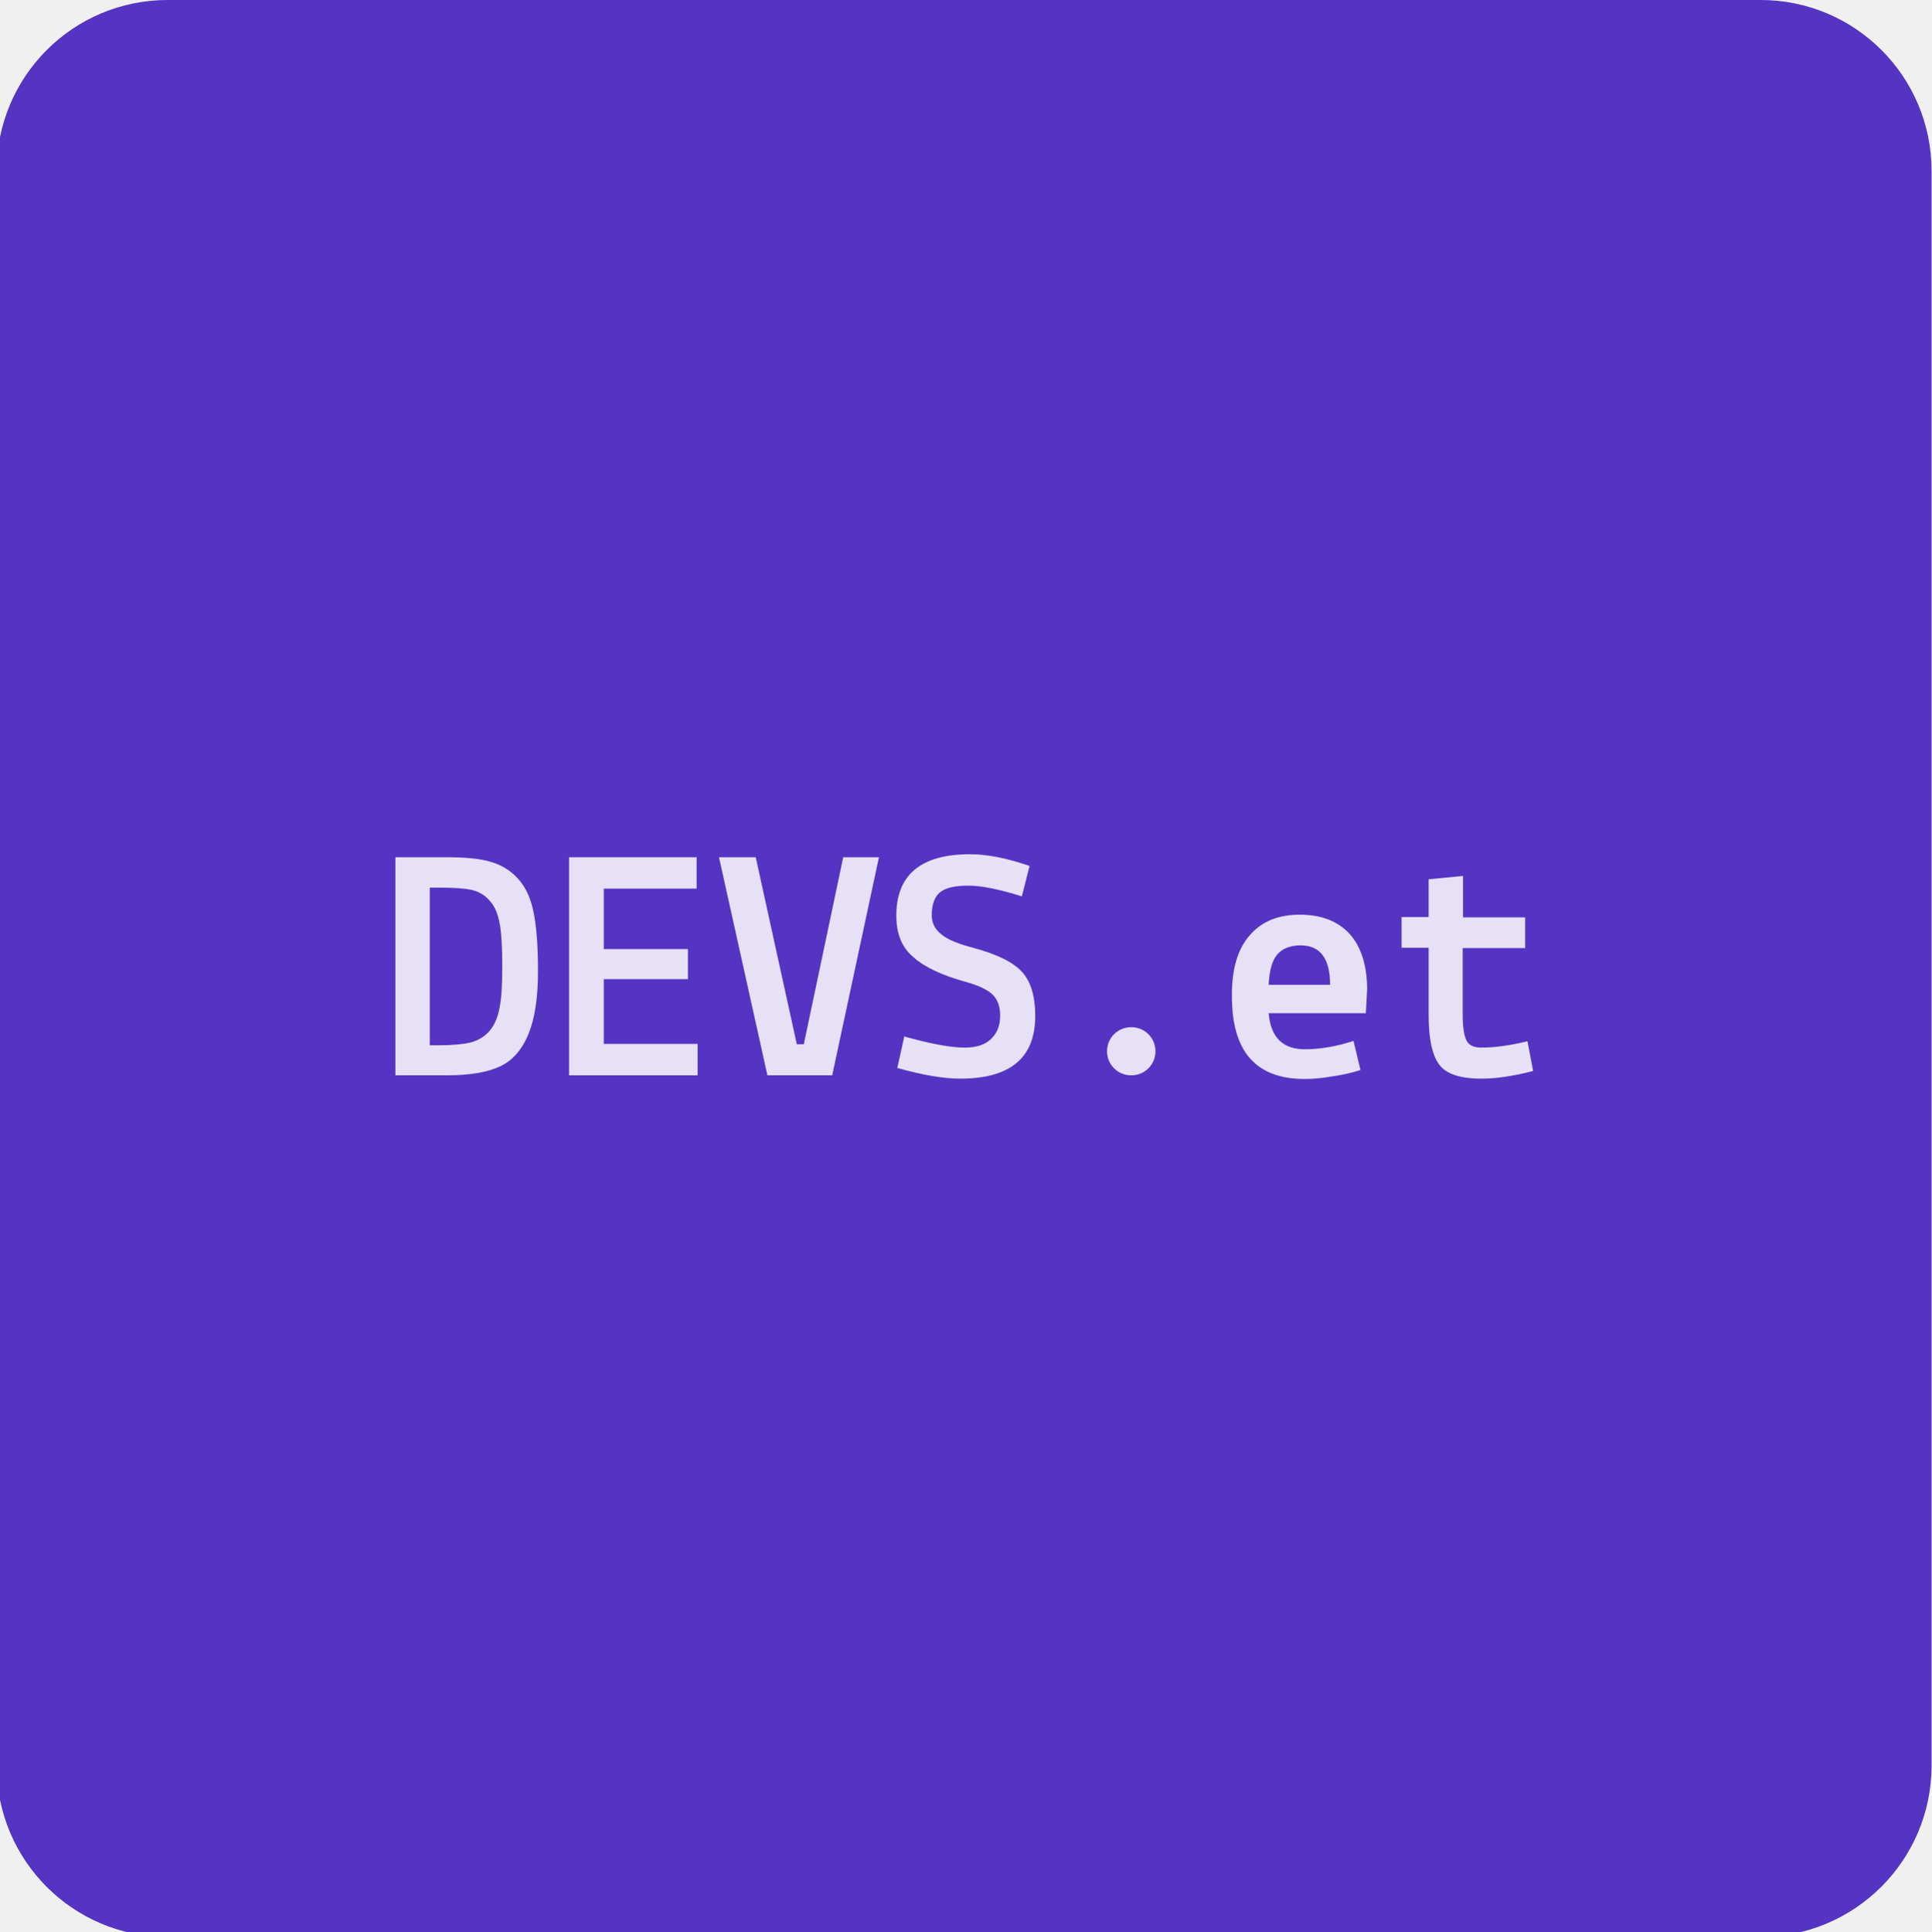
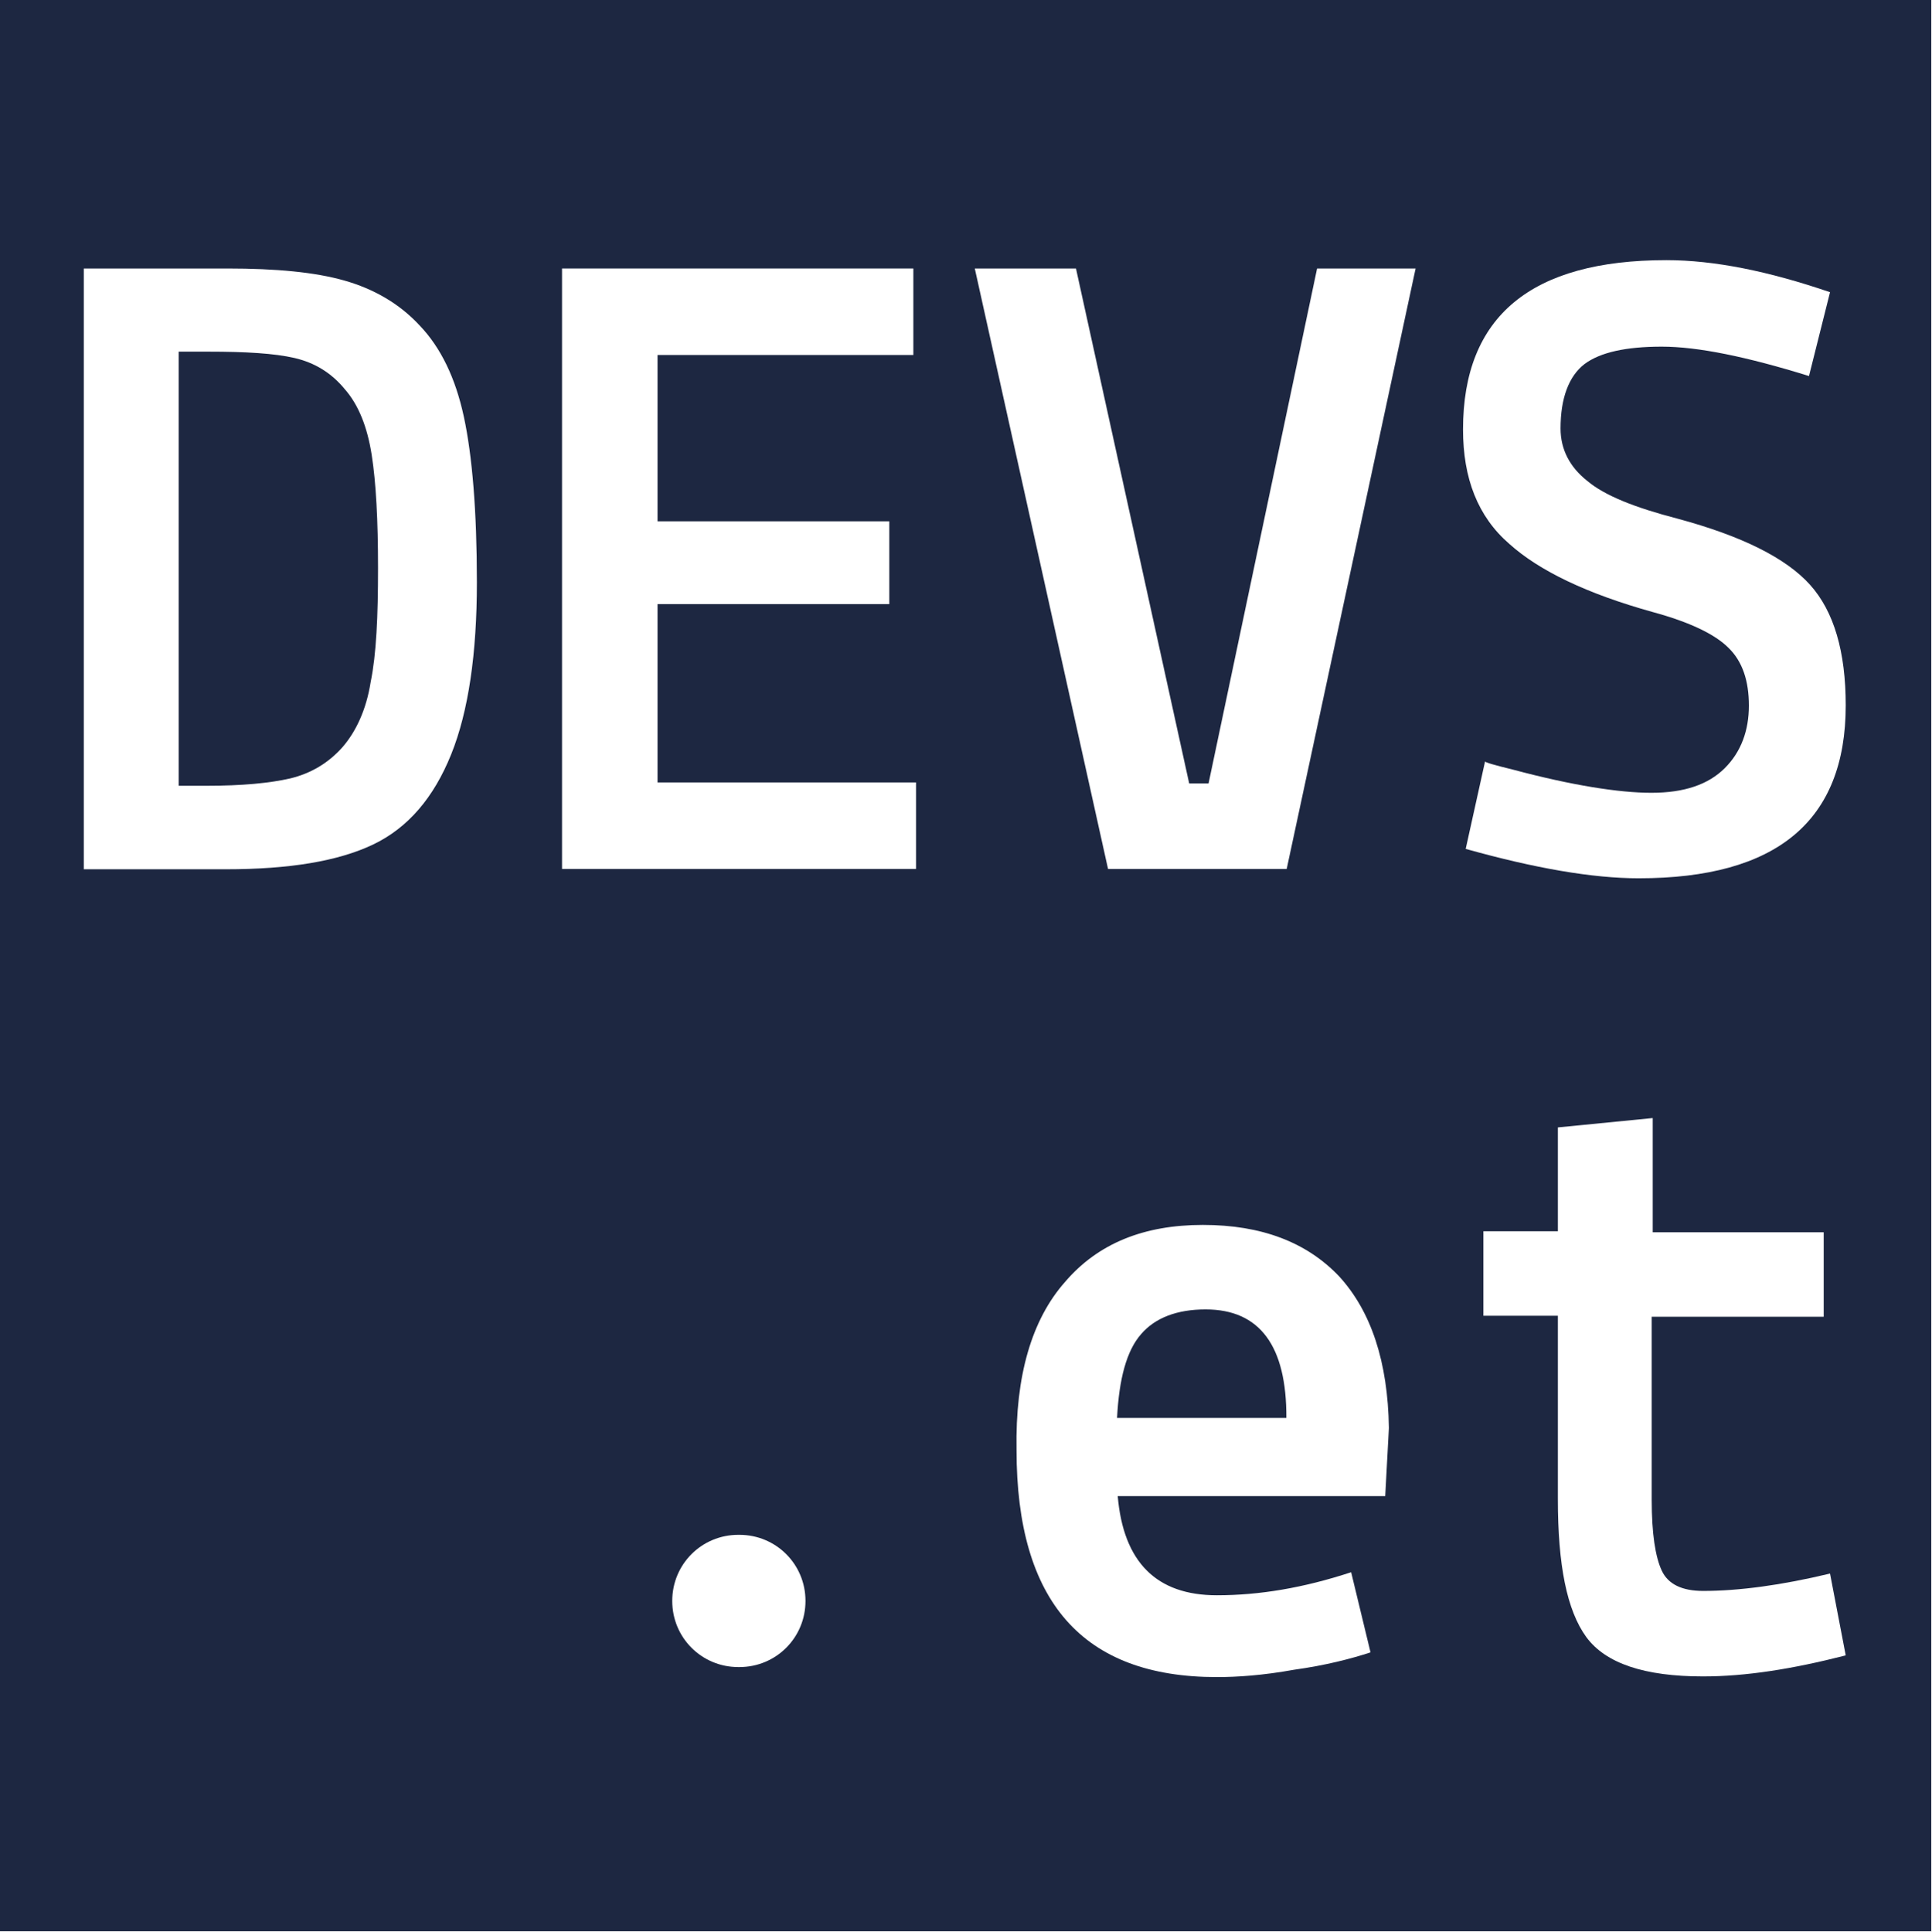
<svg xmlns="http://www.w3.org/2000/svg" version="1.1" id="Layer_1" x="0px" y="0px" viewBox="0 0 578.3 578.3" style="enable-background:new 0 0 578.3 578.3;" xml:space="preserve">
  <style type="text/css">
- 	.st0{fill:#5534C3;}
- 	.st1{fill:#0E2439;}
- 	.st2{opacity:0.85;enable-background:new    ;}
- 	.st3{fill:#FFFFFF;}
+ 	.st0{fill:#1D2741;}
+ 	.st1{enable-background:new    ;}
+ 	.st2{fill:#FFFFFF;}
</style>
-   <path class="st0" d="M527.1,580h-477C21.9,580-1,557.1-1,528.8V51.2C-1,22.9,21.9,0,50.2,0h477c28.3,0,51.2,22.9,51.2,51.2v477.7  C578.3,557.1,555.4,580,527.1,580z" />
-   <line class="st1" x1="578.3" y1="578.3" x2="0" y2="578.3" />
-   <line class="st1" x1="0" y1="0" x2="578.3" y2="0" />
-   <g class="st2">
-     <path class="st3" d="M118.4,322v-65.3H134c5.3,0,9.5,0.4,12.7,1.3s6,2.5,8.2,4.9c2.3,2.4,3.9,5.7,4.8,9.9c0.9,4.2,1.4,10.2,1.4,18   c0,7.7-0.9,14-2.8,18.7c-1.9,4.7-4.7,8-8.5,9.8c-3.8,1.8-9.1,2.7-16,2.7H118.4z M146.5,308.8c1.5-1.7,2.6-4.1,3.1-7.1   c0.6-3,0.8-7.1,0.8-12.4c0-5.2-0.2-9.3-0.7-12.3s-1.4-5.4-2.9-7.1c-1.5-1.8-3.3-2.9-5.5-3.4c-2.2-0.5-5.3-0.7-9.4-0.7h-3.2V313h3   c3.9,0,6.9-0.3,9.1-0.8C143.1,311.6,145,310.5,146.5,308.8z" />
-     <path class="st3" d="M170.4,322v-65.3h38.2v9.4h-27.8v18.1H206v9h-25.2v19.4h28.1v9.4H170.4z" />
-     <path class="st3" d="M229.8,322l-14.5-65.3h11l12.3,56h2.1l11.8-56h10.7l-14,65.3H229.8z" />
-     <path class="st3" d="M268.4,274.2c0-12.3,7.4-18.4,22.1-18.4c5.2,0,11.1,1.2,17.8,3.5l-2.3,9.1c-6.8-2.1-12.1-3.2-16-3.2   s-6.7,0.6-8.4,1.9c-1.7,1.3-2.6,3.7-2.6,7c0,2.3,1,4.2,2.9,5.7c1.9,1.6,5.2,2.9,9.8,4.1c7,1.9,11.8,4.3,14.4,7.2   c2.6,2.9,3.9,7.3,3.9,13.1c0,12.6-7.5,18.8-22.5,18.8c-5,0-11.3-1.1-18.8-3.2l2.1-9.5c0,0.1,1,0.4,3.1,0.9c6.4,1.7,11.5,2.5,15,2.5   c3.6,0,6.2-0.9,8-2.7s2.6-4.1,2.6-6.8s-0.7-4.8-2.2-6.3s-4.2-2.8-8.2-3.9c-7.2-2-12.4-4.5-15.6-7.4   C270,283.7,268.4,279.5,268.4,274.2z" />
-     <path class="st3" d="M374.2,280.1c3.6-4.2,8.6-6.2,15-6.2s11.3,1.9,14.8,5.6c3.5,3.8,5.3,9.3,5.4,16.5l-0.4,7.4h-29.1   c0.6,7.2,4.2,10.8,10.8,10.8c4.6,0,9.4-0.8,14.6-2.5l2.1,8.7c-2.1,0.7-4.9,1.4-8.3,1.9c-3.4,0.6-6.2,0.8-8.4,0.8   c-14.6,0-21.8-8.2-21.8-24.7C368.8,290.3,370.6,284.2,374.2,280.1z M389.5,283.1c-3.1,0-5.5,0.9-7,2.7c-1.6,1.8-2.4,4.9-2.6,9.1   h18.4C398.3,287.1,395.4,283.1,389.5,283.1z" />
-     <path class="st3" d="M419.7,283.8v-9.2h8.1v-11.3l10.3-1v12.4h18.6v9.2H438v19.9c0,3.7,0.4,6.2,1.1,7.7s2.2,2.2,4.5,2.2   c3.9,0,8.5-0.6,13.8-1.9l1.7,8.9c-5.8,1.5-10.9,2.3-15.5,2.3c-6.4,0-10.6-1.4-12.7-4.3s-3.1-7.8-3.1-15v-19.9H419.7z" />
-     <path class="st3" d="M331.5,314.8L331.5,314.8c0-4,3.2-7.2,7.2-7.2h0.1c4,0,7.2,3.2,7.2,7.2l0,0c0,4-3.2,7.2-7.2,7.2h-0.1   C334.7,322,331.5,318.8,331.5,314.8z" />
+   <rect class="st0" width="578.3" height="578.3" />
+   <g class="st1">
+     <path class="st2" d="M25.1,260.2V80.4h43c14.6,0,26.2,1.1,35,3.6c8.8,2.5,16.5,6.9,22.6,13.5c6.3,6.6,10.7,15.7,13.2,27.3   c2.5,11.6,3.9,28.1,3.9,49.6c0,21.2-2.5,38.6-7.7,51.5c-5.2,12.9-12.9,22-23.4,27s-25.1,7.4-44.1,7.4H25.1z M102.5,223.8   c4.1-4.7,7.2-11.3,8.5-19.6c1.7-8.3,2.2-19.6,2.2-34.1c0-14.3-0.6-25.6-1.9-33.9s-3.9-14.9-8-19.6c-4.1-5-9.1-8-15.1-9.4   c-6.1-1.4-14.6-1.9-25.9-1.9h-8.8v130h8.3c10.7,0,19-0.8,25.1-2.2C93.1,231.6,98.3,228.5,102.5,223.8z" />
+     <path class="st2" d="M168.3,260.2V80.4h105.2v25.9h-76.6v49.8h69.4v24.8h-69.4v53.4h77.4v25.9H168.3z" />
+     <path class="st2" d="M331.8,260.2L291.9,80.4h30.3l33.9,154.2h5.8l32.5-154.2h29.5l-38.6,179.8H331.8z" />
+     <path class="st2" d="M438.1,128.6c0-33.9,20.4-50.7,60.9-50.7c14.3,0,30.6,3.3,49,9.6l-6.3,25.1c-18.7-5.8-33.3-8.8-44.1-8.8   c-10.7,0-18.4,1.7-23.1,5.2c-4.7,3.6-7.2,10.2-7.2,19.3c0,6.3,2.8,11.6,8,15.7c5.2,4.4,14.3,8,27,11.3   c19.3,5.2,32.5,11.8,39.7,19.8c7.2,8,10.7,20.1,10.7,36.1c0,34.7-20.7,51.8-62,51.8c-13.8,0-31.1-3-51.8-8.8l5.8-26.2   c0,0.3,2.8,1.1,8.5,2.5c17.6,4.7,31.7,6.9,41.3,6.9c9.9,0,17.1-2.5,22-7.4s7.2-11.3,7.2-18.7s-1.9-13.2-6.1-17.3   c-4.1-4.1-11.6-7.7-22.6-10.7c-19.8-5.5-34.1-12.4-43-20.4C442.5,154.7,438.1,143.2,438.1,128.6z" />
+     <path class="st2" d="M318.9,383.9c9.9-11.6,23.7-17.1,41.3-17.1c17.6,0,31.1,5.2,40.8,15.4c9.6,10.5,14.6,25.6,14.9,45.4l-1.1,20.4   h-80.1c1.7,19.8,11.6,29.7,29.7,29.7c12.7,0,25.9-2.2,40.2-6.9l5.8,24c-5.8,1.9-13.5,3.9-22.9,5.2c-9.4,1.7-17.1,2.2-23.1,2.2   c-40.2,0-60-22.6-60-68C304,411.9,309,395.1,318.9,383.9z M361,392.1c-8.5,0-15.1,2.5-19.3,7.4c-4.4,5-6.6,13.5-7.2,25.1h50.7   C385.3,403.1,377.3,392.1,361,392.1z" />
+     <path class="st2" d="M444.2,394v-25.3h22.3v-31.1l28.4-2.8V369h51.2v25.3h-51.5v54.8c0,10.2,1.1,17.1,3,21.2   c1.9,4.1,6.1,6.1,12.4,6.1c10.7,0,23.4-1.7,38-5.2l4.7,24.5c-16,4.1-30,6.3-42.7,6.3c-17.6,0-29.2-3.9-35-11.8   c-5.8-8-8.5-21.5-8.5-41.3V394L444.2,394L444.2,394z" />
+     <path class="st2" d="M201.3,479.4L201.3,479.4c0-11,8.8-19.8,19.8-19.8h0.3c11,0,19.8,8.8,19.8,19.8l0,0c0,11-8.8,19.8-19.8,19.8   h-0.3C210.1,499.2,201.3,490.4,201.3,479.4z" />
  </g>
</svg>
